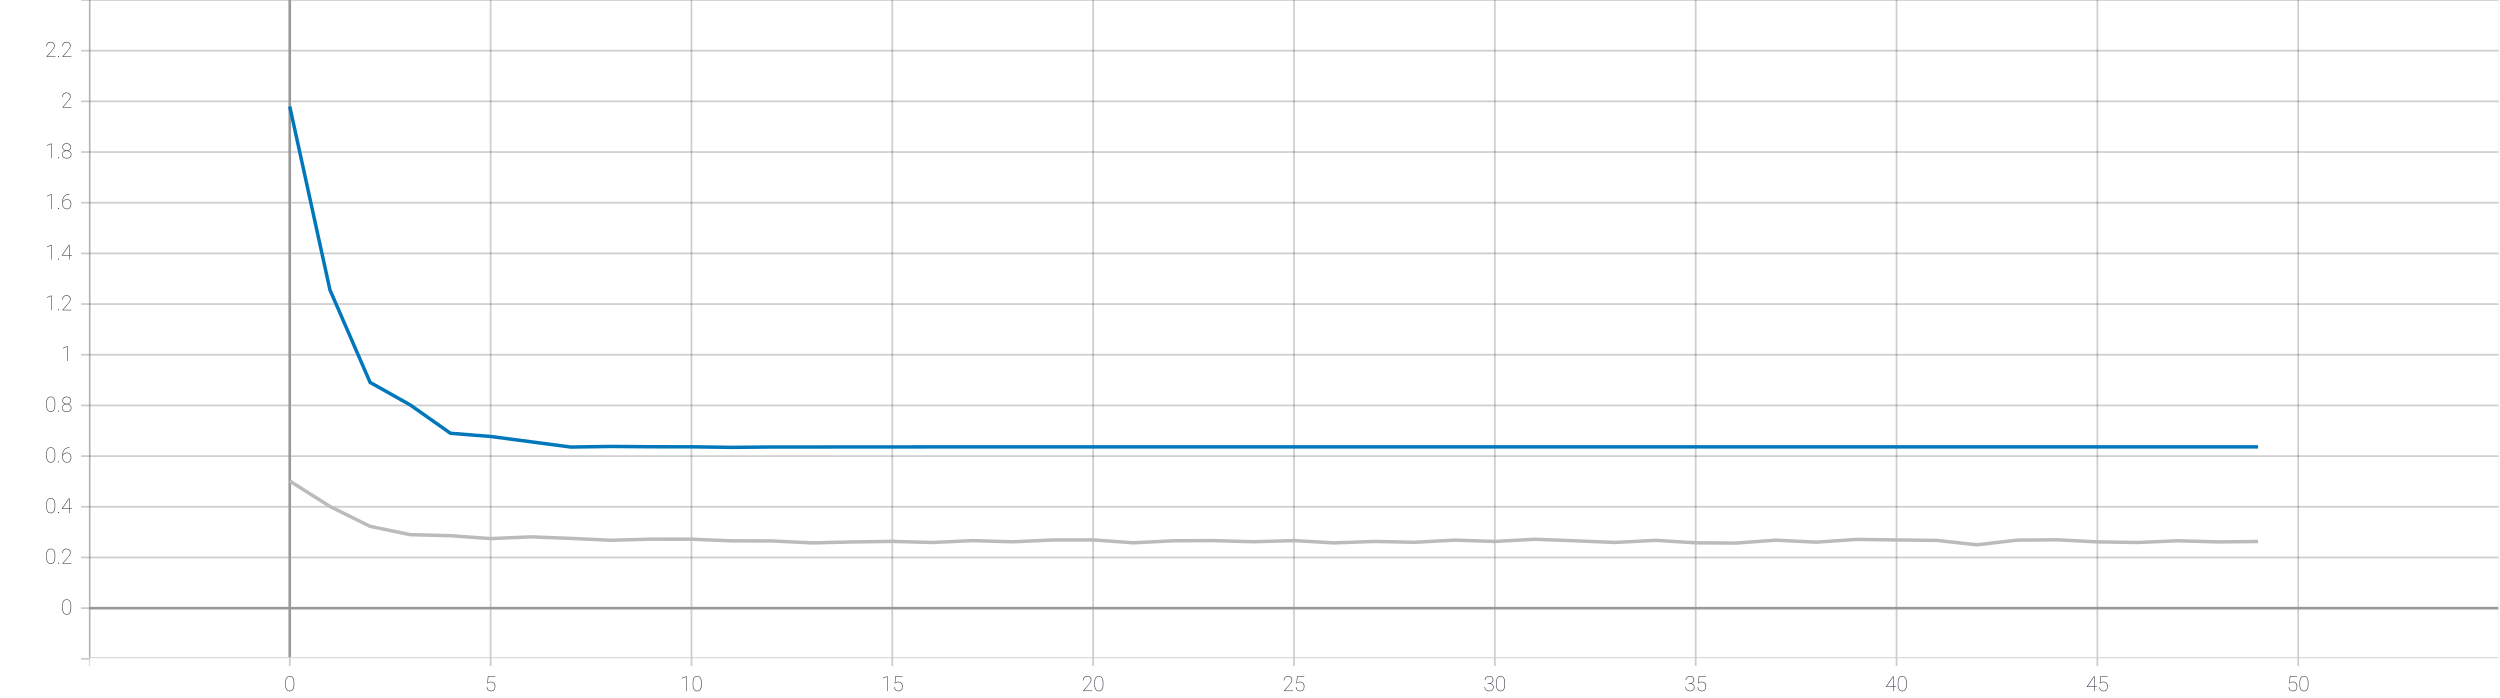
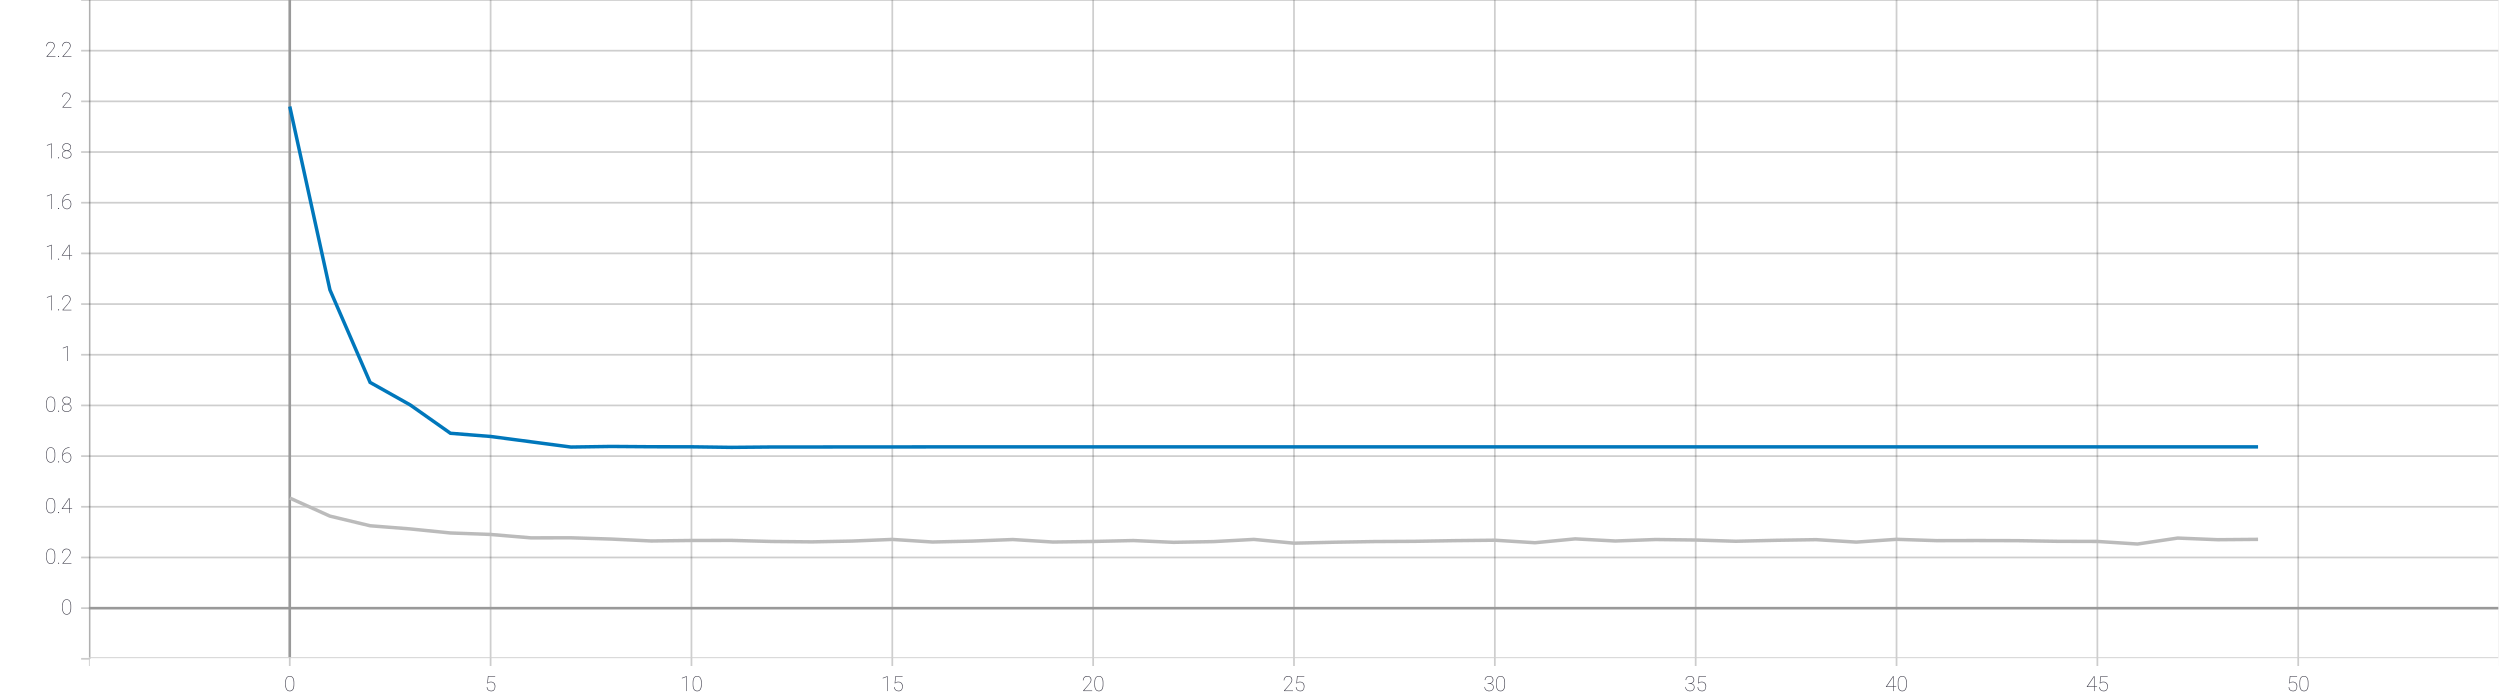
<svg xmlns="http://www.w3.org/2000/svg" viewBox="0 0 1434 400">
  <g>
    <g>
      <g>
        <g>
          <g>
            <line x1="51.532" y1="377.9" x2="46.532" y2="377.9" style="visibility: inherit;" fill="rgb(0, 0, 0)" stroke="rgb(204, 204, 204)" stroke-width="1px" />
            <line x1="51.532" y1="348.831" x2="46.532" y2="348.831" style="visibility: inherit;" fill="rgb(0, 0, 0)" stroke="rgb(204, 204, 204)" stroke-width="1px" />
            <line x1="51.532" y1="319.762" x2="46.532" y2="319.762" style="visibility: inherit;" fill="rgb(0, 0, 0)" stroke="rgb(204, 204, 204)" stroke-width="1px" />
            <line x1="51.532" y1="290.692" x2="46.532" y2="290.692" style="visibility: inherit;" fill="rgb(0, 0, 0)" stroke="rgb(204, 204, 204)" stroke-width="1px" />
            <line x1="51.532" y1="261.623" x2="46.532" y2="261.623" style="visibility: inherit;" fill="rgb(0, 0, 0)" stroke="rgb(204, 204, 204)" stroke-width="1px" />
            <line x1="51.532" y1="232.554" x2="46.532" y2="232.554" style="visibility: inherit;" fill="rgb(0, 0, 0)" stroke="rgb(204, 204, 204)" stroke-width="1px" />
            <line x1="51.532" y1="203.485" x2="46.532" y2="203.485" style="visibility: inherit;" fill="rgb(0, 0, 0)" stroke="rgb(204, 204, 204)" stroke-width="1px" />
            <line x1="51.532" y1="174.415" x2="46.532" y2="174.415" style="visibility: inherit;" fill="rgb(0, 0, 0)" stroke="rgb(204, 204, 204)" stroke-width="1px" />
            <line x1="51.532" y1="145.346" x2="46.532" y2="145.346" style="visibility: inherit;" fill="rgb(0, 0, 0)" stroke="rgb(204, 204, 204)" stroke-width="1px" />
            <line x1="51.532" y1="116.277" x2="46.532" y2="116.277" style="visibility: inherit;" fill="rgb(0, 0, 0)" stroke="rgb(204, 204, 204)" stroke-width="1px" />
            <line x1="51.532" y1="87.208" x2="46.532" y2="87.208" style="visibility: inherit;" fill="rgb(0, 0, 0)" stroke="rgb(204, 204, 204)" stroke-width="1px" />
            <line x1="51.532" y1="58.138" x2="46.532" y2="58.138" style="visibility: inherit;" fill="rgb(0, 0, 0)" stroke="rgb(204, 204, 204)" stroke-width="1px" />
            <line x1="51.532" y1="29.069" x2="46.532" y2="29.069" style="visibility: inherit;" fill="rgb(0, 0, 0)" stroke="rgb(204, 204, 204)" stroke-width="1px" />
            <line x1="51.532" y1="0" x2="46.532" y2="0" style="visibility: inherit;" fill="rgb(0, 0, 0)" stroke="rgb(204, 204, 204)" stroke-width="1px" />
          </g>
          <g transform="translate(41.532, 0)">
            <text style="text-anchor: end; visibility: hidden; font-family: Roboto, sans-serif; font-size: 12px; font-weight: 200;" x="0" y="377.9" dx="0em" dy="0.3em" fill="rgb(50, 49, 63)" stroke="none" stroke-width="1px">-0.2</text>
            <text style="text-anchor: end; visibility: inherit; font-family: Roboto, sans-serif; font-size: 12px; font-weight: 200;" x="0" y="348.831" dx="0em" dy="0.3em" fill="rgb(50, 49, 63)" stroke="none" stroke-width="1px">0</text>
            <text style="text-anchor: end; visibility: inherit; font-family: Roboto, sans-serif; font-size: 12px; font-weight: 200;" x="0" y="319.762" dx="0em" dy="0.3em" fill="rgb(50, 49, 63)" stroke="none" stroke-width="1px">0.2</text>
            <text style="text-anchor: end; visibility: inherit; font-family: Roboto, sans-serif; font-size: 12px; font-weight: 200;" x="0" y="290.692" dx="0em" dy="0.3em" fill="rgb(50, 49, 63)" stroke="none" stroke-width="1px">0.4</text>
            <text style="text-anchor: end; visibility: inherit; font-family: Roboto, sans-serif; font-size: 12px; font-weight: 200;" x="0" y="261.623" dx="0em" dy="0.3em" fill="rgb(50, 49, 63)" stroke="none" stroke-width="1px">0.6</text>
            <text style="text-anchor: end; visibility: inherit; font-family: Roboto, sans-serif; font-size: 12px; font-weight: 200;" x="0" y="232.554" dx="0em" dy="0.3em" fill="rgb(50, 49, 63)" stroke="none" stroke-width="1px">0.8</text>
            <text style="text-anchor: end; visibility: inherit; font-family: Roboto, sans-serif; font-size: 12px; font-weight: 200;" x="0" y="203.485" dx="0em" dy="0.3em" fill="rgb(50, 49, 63)" stroke="none" stroke-width="1px">1</text>
            <text style="text-anchor: end; visibility: inherit; font-family: Roboto, sans-serif; font-size: 12px; font-weight: 200;" x="0" y="174.415" dx="0em" dy="0.3em" fill="rgb(50, 49, 63)" stroke="none" stroke-width="1px">1.2</text>
            <text style="text-anchor: end; visibility: inherit; font-family: Roboto, sans-serif; font-size: 12px; font-weight: 200;" x="0" y="145.346" dx="0em" dy="0.3em" fill="rgb(50, 49, 63)" stroke="none" stroke-width="1px">1.4</text>
            <text style="text-anchor: end; visibility: inherit; font-family: Roboto, sans-serif; font-size: 12px; font-weight: 200;" x="0" y="116.277" dx="0em" dy="0.3em" fill="rgb(50, 49, 63)" stroke="none" stroke-width="1px">1.6</text>
            <text style="text-anchor: end; visibility: inherit; font-family: Roboto, sans-serif; font-size: 12px; font-weight: 200;" x="0" y="87.208" dx="0em" dy="0.3em" fill="rgb(50, 49, 63)" stroke="none" stroke-width="1px">1.8</text>
            <text style="text-anchor: end; visibility: inherit; font-family: Roboto, sans-serif; font-size: 12px; font-weight: 200;" x="0" y="58.138" dx="0em" dy="0.3em" fill="rgb(50, 49, 63)" stroke="none" stroke-width="1px">2</text>
            <text style="text-anchor: end; visibility: inherit; font-family: Roboto, sans-serif; font-size: 12px; font-weight: 200;" x="0" y="29.069" dx="0em" dy="0.3em" fill="rgb(50, 49, 63)" stroke="none" stroke-width="1px">2.2</text>
            <text style="text-anchor: end; visibility: hidden; font-family: Roboto, sans-serif; font-size: 12px; font-weight: 200;" x="0" y="0" dx="0em" dy="0.3em" fill="rgb(50, 49, 63)" stroke="none" stroke-width="1px">2.4</text>
          </g>
          <line x1="51.532" y1="0" x2="51.532" y2="377.9" fill="rgb(0, 0, 0)" stroke="rgb(204, 204, 204)" stroke-width="1px" />
        </g>
      </g>
      <g transform="translate(51, 0)" clip-path="url(#clip_0)">
        <clipPath id="clip_0">
          <rect width="1382" height="377" />
        </clipPath>
        <g>
          <g>
            <g>
              <line x1="0" y1="0" x2="0" y2="377.9" fill="rgb(0, 0, 0)" stroke="rgb(60, 60, 60)" stroke-width="1px" opacity="0.25" />
              <line x1="115.206" y1="0" x2="115.206" y2="377.9" fill="rgb(0, 0, 0)" stroke="rgb(60, 60, 60)" stroke-width="1px" opacity="0.25" />
              <line x1="230.411" y1="0" x2="230.411" y2="377.9" fill="rgb(0, 0, 0)" stroke="rgb(60, 60, 60)" stroke-width="1px" opacity="0.25" />
              <line x1="345.617" y1="0" x2="345.617" y2="377.9" fill="rgb(0, 0, 0)" stroke="rgb(60, 60, 60)" stroke-width="1px" opacity="0.25" />
              <line x1="460.823" y1="0" x2="460.823" y2="377.9" fill="rgb(0, 0, 0)" stroke="rgb(60, 60, 60)" stroke-width="1px" opacity="0.25" />
              <line x1="576.028" y1="0" x2="576.028" y2="377.9" fill="rgb(0, 0, 0)" stroke="rgb(60, 60, 60)" stroke-width="1px" opacity="0.25" />
              <line x1="691.234" y1="0" x2="691.234" y2="377.9" fill="rgb(0, 0, 0)" stroke="rgb(60, 60, 60)" stroke-width="1px" opacity="0.25" />
              <line x1="806.44" y1="0" x2="806.44" y2="377.9" fill="rgb(0, 0, 0)" stroke="rgb(60, 60, 60)" stroke-width="1px" opacity="0.25" />
              <line x1="921.645" y1="0" x2="921.645" y2="377.9" fill="rgb(0, 0, 0)" stroke="rgb(60, 60, 60)" stroke-width="1px" opacity="0.25" />
              <line x1="1036.851" y1="0" x2="1036.851" y2="377.9" fill="rgb(0, 0, 0)" stroke="rgb(60, 60, 60)" stroke-width="1px" opacity="0.25" />
              <line x1="1152.057" y1="0" x2="1152.057" y2="377.9" fill="rgb(0, 0, 0)" stroke="rgb(60, 60, 60)" stroke-width="1px" opacity="0.25" />
              <line x1="1267.262" y1="0" x2="1267.262" y2="377.9" fill="rgb(0, 0, 0)" stroke="rgb(60, 60, 60)" stroke-width="1px" opacity="0.25" />
              <line x1="1382.468" y1="0" x2="1382.468" y2="377.9" fill="rgb(0, 0, 0)" stroke="rgb(60, 60, 60)" stroke-width="1px" opacity="0.25" />
            </g>
            <g>
              <line x1="0" y1="377.9" x2="1382.468" y2="377.9" fill="rgb(0, 0, 0)" stroke="rgb(60, 60, 60)" stroke-width="1px" opacity="0.25" />
              <line x1="0" y1="348.831" x2="1382.468" y2="348.831" fill="rgb(0, 0, 0)" stroke="rgb(60, 60, 60)" stroke-width="1px" opacity="0.25" />
              <line x1="0" y1="319.762" x2="1382.468" y2="319.762" fill="rgb(0, 0, 0)" stroke="rgb(60, 60, 60)" stroke-width="1px" opacity="0.25" />
              <line x1="0" y1="290.692" x2="1382.468" y2="290.692" fill="rgb(0, 0, 0)" stroke="rgb(60, 60, 60)" stroke-width="1px" opacity="0.25" />
              <line x1="0" y1="261.623" x2="1382.468" y2="261.623" fill="rgb(0, 0, 0)" stroke="rgb(60, 60, 60)" stroke-width="1px" opacity="0.25" />
              <line x1="0" y1="232.554" x2="1382.468" y2="232.554" fill="rgb(0, 0, 0)" stroke="rgb(60, 60, 60)" stroke-width="1px" opacity="0.25" />
              <line x1="0" y1="203.485" x2="1382.468" y2="203.485" fill="rgb(0, 0, 0)" stroke="rgb(60, 60, 60)" stroke-width="1px" opacity="0.25" />
              <line x1="0" y1="174.415" x2="1382.468" y2="174.415" fill="rgb(0, 0, 0)" stroke="rgb(60, 60, 60)" stroke-width="1px" opacity="0.25" />
              <line x1="0" y1="145.346" x2="1382.468" y2="145.346" fill="rgb(0, 0, 0)" stroke="rgb(60, 60, 60)" stroke-width="1px" opacity="0.25" />
              <line x1="0" y1="116.277" x2="1382.468" y2="116.277" fill="rgb(0, 0, 0)" stroke="rgb(60, 60, 60)" stroke-width="1px" opacity="0.25" />
              <line x1="0" y1="87.208" x2="1382.468" y2="87.208" fill="rgb(0, 0, 0)" stroke="rgb(60, 60, 60)" stroke-width="1px" opacity="0.25" />
              <line x1="0" y1="58.138" x2="1382.468" y2="58.138" fill="rgb(0, 0, 0)" stroke="rgb(60, 60, 60)" stroke-width="1px" opacity="0.25" />
              <line x1="0" y1="29.069" x2="1382.468" y2="29.069" fill="rgb(0, 0, 0)" stroke="rgb(60, 60, 60)" stroke-width="1px" opacity="0.25" />
              <line x1="0" y1="0" x2="1382.468" y2="0" fill="rgb(0, 0, 0)" stroke="rgb(60, 60, 60)" stroke-width="1px" opacity="0.25" />
            </g>
          </g>
        </g>
        <g>
          <g>
            <line x1="0" y1="348.831" x2="1382.468" y2="348.831" fill="rgb(0, 0, 0)" stroke="rgb(153, 153, 153)" stroke-width="1.5px" />
          </g>
        </g>
        <g>
          <g>
            <line x1="115.206" y1="0" x2="115.206" y2="377.9" fill="rgb(0, 0, 0)" stroke="rgb(153, 153, 153)" stroke-width="1.5px" />
          </g>
        </g>
        <g>
          <g>
            <g>
              <g>
                <g>
                  <path style="fill: none;" stroke="rgb(0, 119, 187)" stroke-width="2px" d="M115.206,61.088L138.247,166.261L161.288,219.348L184.329,232.291L207.37,248.53L230.411,250.358L253.452,253.402L276.494,256.429L299.535,256.081L322.576,256.256L345.617,256.288L368.658,256.612L391.699,256.4L414.74,256.397L437.782,256.355L460.823,256.36L483.864,256.332L506.905,256.337L529.946,256.328L552.987,256.328L576.028,256.332L599.069,256.33L622.111,256.329L645.152,256.329L668.193,256.33L691.234,256.33L714.275,256.33L737.316,256.33L760.357,256.33L783.399,256.33L806.44,256.33L829.481,256.33L852.522,256.33L875.563,256.33L898.604,256.33L921.645,256.33L944.686,256.33L967.728,256.33L990.769,256.33L1013.81,256.33L1036.851,256.33L1059.892,256.33L1082.933,256.33L1105.974,256.33L1129.016,256.33L1152.057,256.33L1175.098,256.33L1198.139,256.33L1221.18,256.33L1244.221,256.33" fill="none" />
                </g>
                <g>
-                   <path style="fill: none;" stroke="rgb(187, 187, 187)" stroke-width="2px" d="M115.206,275.923L138.247,290.501L161.288,301.919L184.329,306.69L207.37,307.274L230.411,308.938L253.452,307.948L276.494,308.815L299.535,309.891L322.576,309.256L345.617,309.274L368.658,310.237L391.699,310.277L414.74,311.407L437.782,310.865L460.823,310.541L483.864,311.171L506.905,310.101L529.946,310.77L552.987,309.729L576.028,309.691L599.069,311.356L622.111,310.192L645.152,310.094L668.193,310.745L691.234,310.096L714.275,311.399L737.316,310.564L760.357,311.054L783.399,309.827L806.44,310.569L829.481,309.321L852.522,310.203L875.563,311.154L898.604,309.934L921.645,311.356L944.686,311.506L967.728,309.835L990.769,310.99L1013.81,309.417L1036.851,309.71L1059.892,309.972L1082.933,312.498L1105.974,309.818L1129.016,309.629L1152.057,310.812L1175.098,311.167L1198.139,310.191L1221.18,310.837L1244.221,310.608" fill="none" />
+                   <path style="fill: none;" stroke="rgb(187, 187, 187)" stroke-width="2px" d="M115.206,285.678L138.247,296.05L161.288,301.579L184.329,303.393L207.37,305.713L230.411,306.563L253.452,308.515L276.494,308.483L299.535,309.207L322.576,310.305L345.617,310.017L368.658,309.976L391.699,310.588L414.74,310.814L437.782,310.352L460.823,309.411L483.864,310.894L506.905,310.367L529.946,309.476L552.987,310.91L576.028,310.587L599.069,310.057L622.111,311.079L645.152,310.66L668.193,309.404L691.234,311.564L714.275,311.021L737.316,310.635L760.357,310.506L783.399,310.113L806.44,309.865L829.481,311.307L852.522,309.099L875.563,310.317L898.604,309.468L921.645,309.755L944.686,310.468L967.728,309.918L990.769,309.546L1013.81,310.944L1036.851,309.354L1059.892,310.114L1082.933,310.06L1105.974,310.122L1129.016,310.496L1152.057,310.57L1175.098,312.05L1198.139,308.64L1221.18,309.578L1244.221,309.374" fill="none" />
                </g>
              </g>
            </g>
          </g>
        </g>
        <g>
-           <g opacity="0.042">
+           <g>
            <span fill="rgb(0, 0, 0)" stroke="none" stroke-width="1px">Alt + Scroll to Zoom</span>
          </g>
        </g>
      </g>
      <g transform="translate(51, 377)" clip-path="url(#clip_1)">
        <clipPath id="clip_1">
          <rect width="1382" height="22" />
        </clipPath>
        <g>
          <g>
            <line x1="0" y1="0" x2="0" y2="5" style="visibility: inherit;" fill="rgb(0, 0, 0)" stroke="rgb(204, 204, 204)" stroke-width="1px" />
            <line x1="115.206" y1="0" x2="115.206" y2="5" style="visibility: inherit;" fill="rgb(0, 0, 0)" stroke="rgb(204, 204, 204)" stroke-width="1px" />
            <line x1="230.411" y1="0" x2="230.411" y2="5" style="visibility: inherit;" fill="rgb(0, 0, 0)" stroke="rgb(204, 204, 204)" stroke-width="1px" />
            <line x1="345.617" y1="0" x2="345.617" y2="5" style="visibility: inherit;" fill="rgb(0, 0, 0)" stroke="rgb(204, 204, 204)" stroke-width="1px" />
            <line x1="460.823" y1="0" x2="460.823" y2="5" style="visibility: inherit;" fill="rgb(0, 0, 0)" stroke="rgb(204, 204, 204)" stroke-width="1px" />
            <line x1="576.028" y1="0" x2="576.028" y2="5" style="visibility: inherit;" fill="rgb(0, 0, 0)" stroke="rgb(204, 204, 204)" stroke-width="1px" />
            <line x1="691.234" y1="0" x2="691.234" y2="5" style="visibility: inherit;" fill="rgb(0, 0, 0)" stroke="rgb(204, 204, 204)" stroke-width="1px" />
            <line x1="806.44" y1="0" x2="806.44" y2="5" style="visibility: inherit;" fill="rgb(0, 0, 0)" stroke="rgb(204, 204, 204)" stroke-width="1px" />
            <line x1="921.645" y1="0" x2="921.645" y2="5" style="visibility: inherit;" fill="rgb(0, 0, 0)" stroke="rgb(204, 204, 204)" stroke-width="1px" />
            <line x1="1036.851" y1="0" x2="1036.851" y2="5" style="visibility: inherit;" fill="rgb(0, 0, 0)" stroke="rgb(204, 204, 204)" stroke-width="1px" />
            <line x1="1152.057" y1="0" x2="1152.057" y2="5" style="visibility: inherit;" fill="rgb(0, 0, 0)" stroke="rgb(204, 204, 204)" stroke-width="1px" />
            <line x1="1267.262" y1="0" x2="1267.262" y2="5" style="visibility: inherit;" fill="rgb(0, 0, 0)" stroke="rgb(204, 204, 204)" stroke-width="1px" />
            <line x1="1382.468" y1="0" x2="1382.468" y2="5" style="visibility: inherit;" fill="rgb(0, 0, 0)" stroke="rgb(204, 204, 204)" stroke-width="1px" />
          </g>
          <g transform="translate(0, 8)">
            <text style="text-anchor: middle; visibility: hidden; font-family: Roboto, sans-serif; font-size: 12px; font-weight: 200;" x="0" y="0" dx="0em" dy="0.95em" fill="rgb(50, 49, 63)" stroke="none" stroke-width="1px">-5</text>
            <text style="text-anchor: middle; visibility: inherit; font-family: Roboto, sans-serif; font-size: 12px; font-weight: 200;" x="115.206" y="0" dx="0em" dy="0.95em" fill="rgb(50, 49, 63)" stroke="none" stroke-width="1px">0</text>
            <text style="text-anchor: middle; visibility: inherit; font-family: Roboto, sans-serif; font-size: 12px; font-weight: 200;" x="230.411" y="0" dx="0em" dy="0.95em" fill="rgb(50, 49, 63)" stroke="none" stroke-width="1px">5</text>
            <text style="text-anchor: middle; visibility: inherit; font-family: Roboto, sans-serif; font-size: 12px; font-weight: 200;" x="345.617" y="0" dx="0em" dy="0.95em" fill="rgb(50, 49, 63)" stroke="none" stroke-width="1px">10</text>
            <text style="text-anchor: middle; visibility: inherit; font-family: Roboto, sans-serif; font-size: 12px; font-weight: 200;" x="460.823" y="0" dx="0em" dy="0.95em" fill="rgb(50, 49, 63)" stroke="none" stroke-width="1px">15</text>
            <text style="text-anchor: middle; visibility: inherit; font-family: Roboto, sans-serif; font-size: 12px; font-weight: 200;" x="576.028" y="0" dx="0em" dy="0.95em" fill="rgb(50, 49, 63)" stroke="none" stroke-width="1px">20</text>
            <text style="text-anchor: middle; visibility: inherit; font-family: Roboto, sans-serif; font-size: 12px; font-weight: 200;" x="691.234" y="0" dx="0em" dy="0.95em" fill="rgb(50, 49, 63)" stroke="none" stroke-width="1px">25</text>
            <text style="text-anchor: middle; visibility: inherit; font-family: Roboto, sans-serif; font-size: 12px; font-weight: 200;" x="806.44" y="0" dx="0em" dy="0.95em" fill="rgb(50, 49, 63)" stroke="none" stroke-width="1px">30</text>
            <text style="text-anchor: middle; visibility: inherit; font-family: Roboto, sans-serif; font-size: 12px; font-weight: 200;" x="921.645" y="0" dx="0em" dy="0.95em" fill="rgb(50, 49, 63)" stroke="none" stroke-width="1px">35</text>
            <text style="text-anchor: middle; visibility: inherit; font-family: Roboto, sans-serif; font-size: 12px; font-weight: 200;" x="1036.851" y="0" dx="0em" dy="0.95em" fill="rgb(50, 49, 63)" stroke="none" stroke-width="1px">40</text>
            <text style="text-anchor: middle; visibility: inherit; font-family: Roboto, sans-serif; font-size: 12px; font-weight: 200;" x="1152.057" y="0" dx="0em" dy="0.95em" fill="rgb(50, 49, 63)" stroke="none" stroke-width="1px">45</text>
            <text style="text-anchor: middle; visibility: inherit; font-family: Roboto, sans-serif; font-size: 12px; font-weight: 200;" x="1267.262" y="0" dx="0em" dy="0.95em" fill="rgb(50, 49, 63)" stroke="none" stroke-width="1px">50</text>
            <text style="text-anchor: middle; visibility: hidden; font-family: Roboto, sans-serif; font-size: 12px; font-weight: 200;" x="1382.468" y="0" dx="0em" dy="0.95em" fill="rgb(50, 49, 63)" stroke="none" stroke-width="1px">55</text>
          </g>
          <line x1="0" y1="0" x2="1382.468" y2="0" fill="rgb(0, 0, 0)" stroke="rgb(204, 204, 204)" stroke-width="1px" />
        </g>
      </g>
    </g>
  </g>
</svg>
